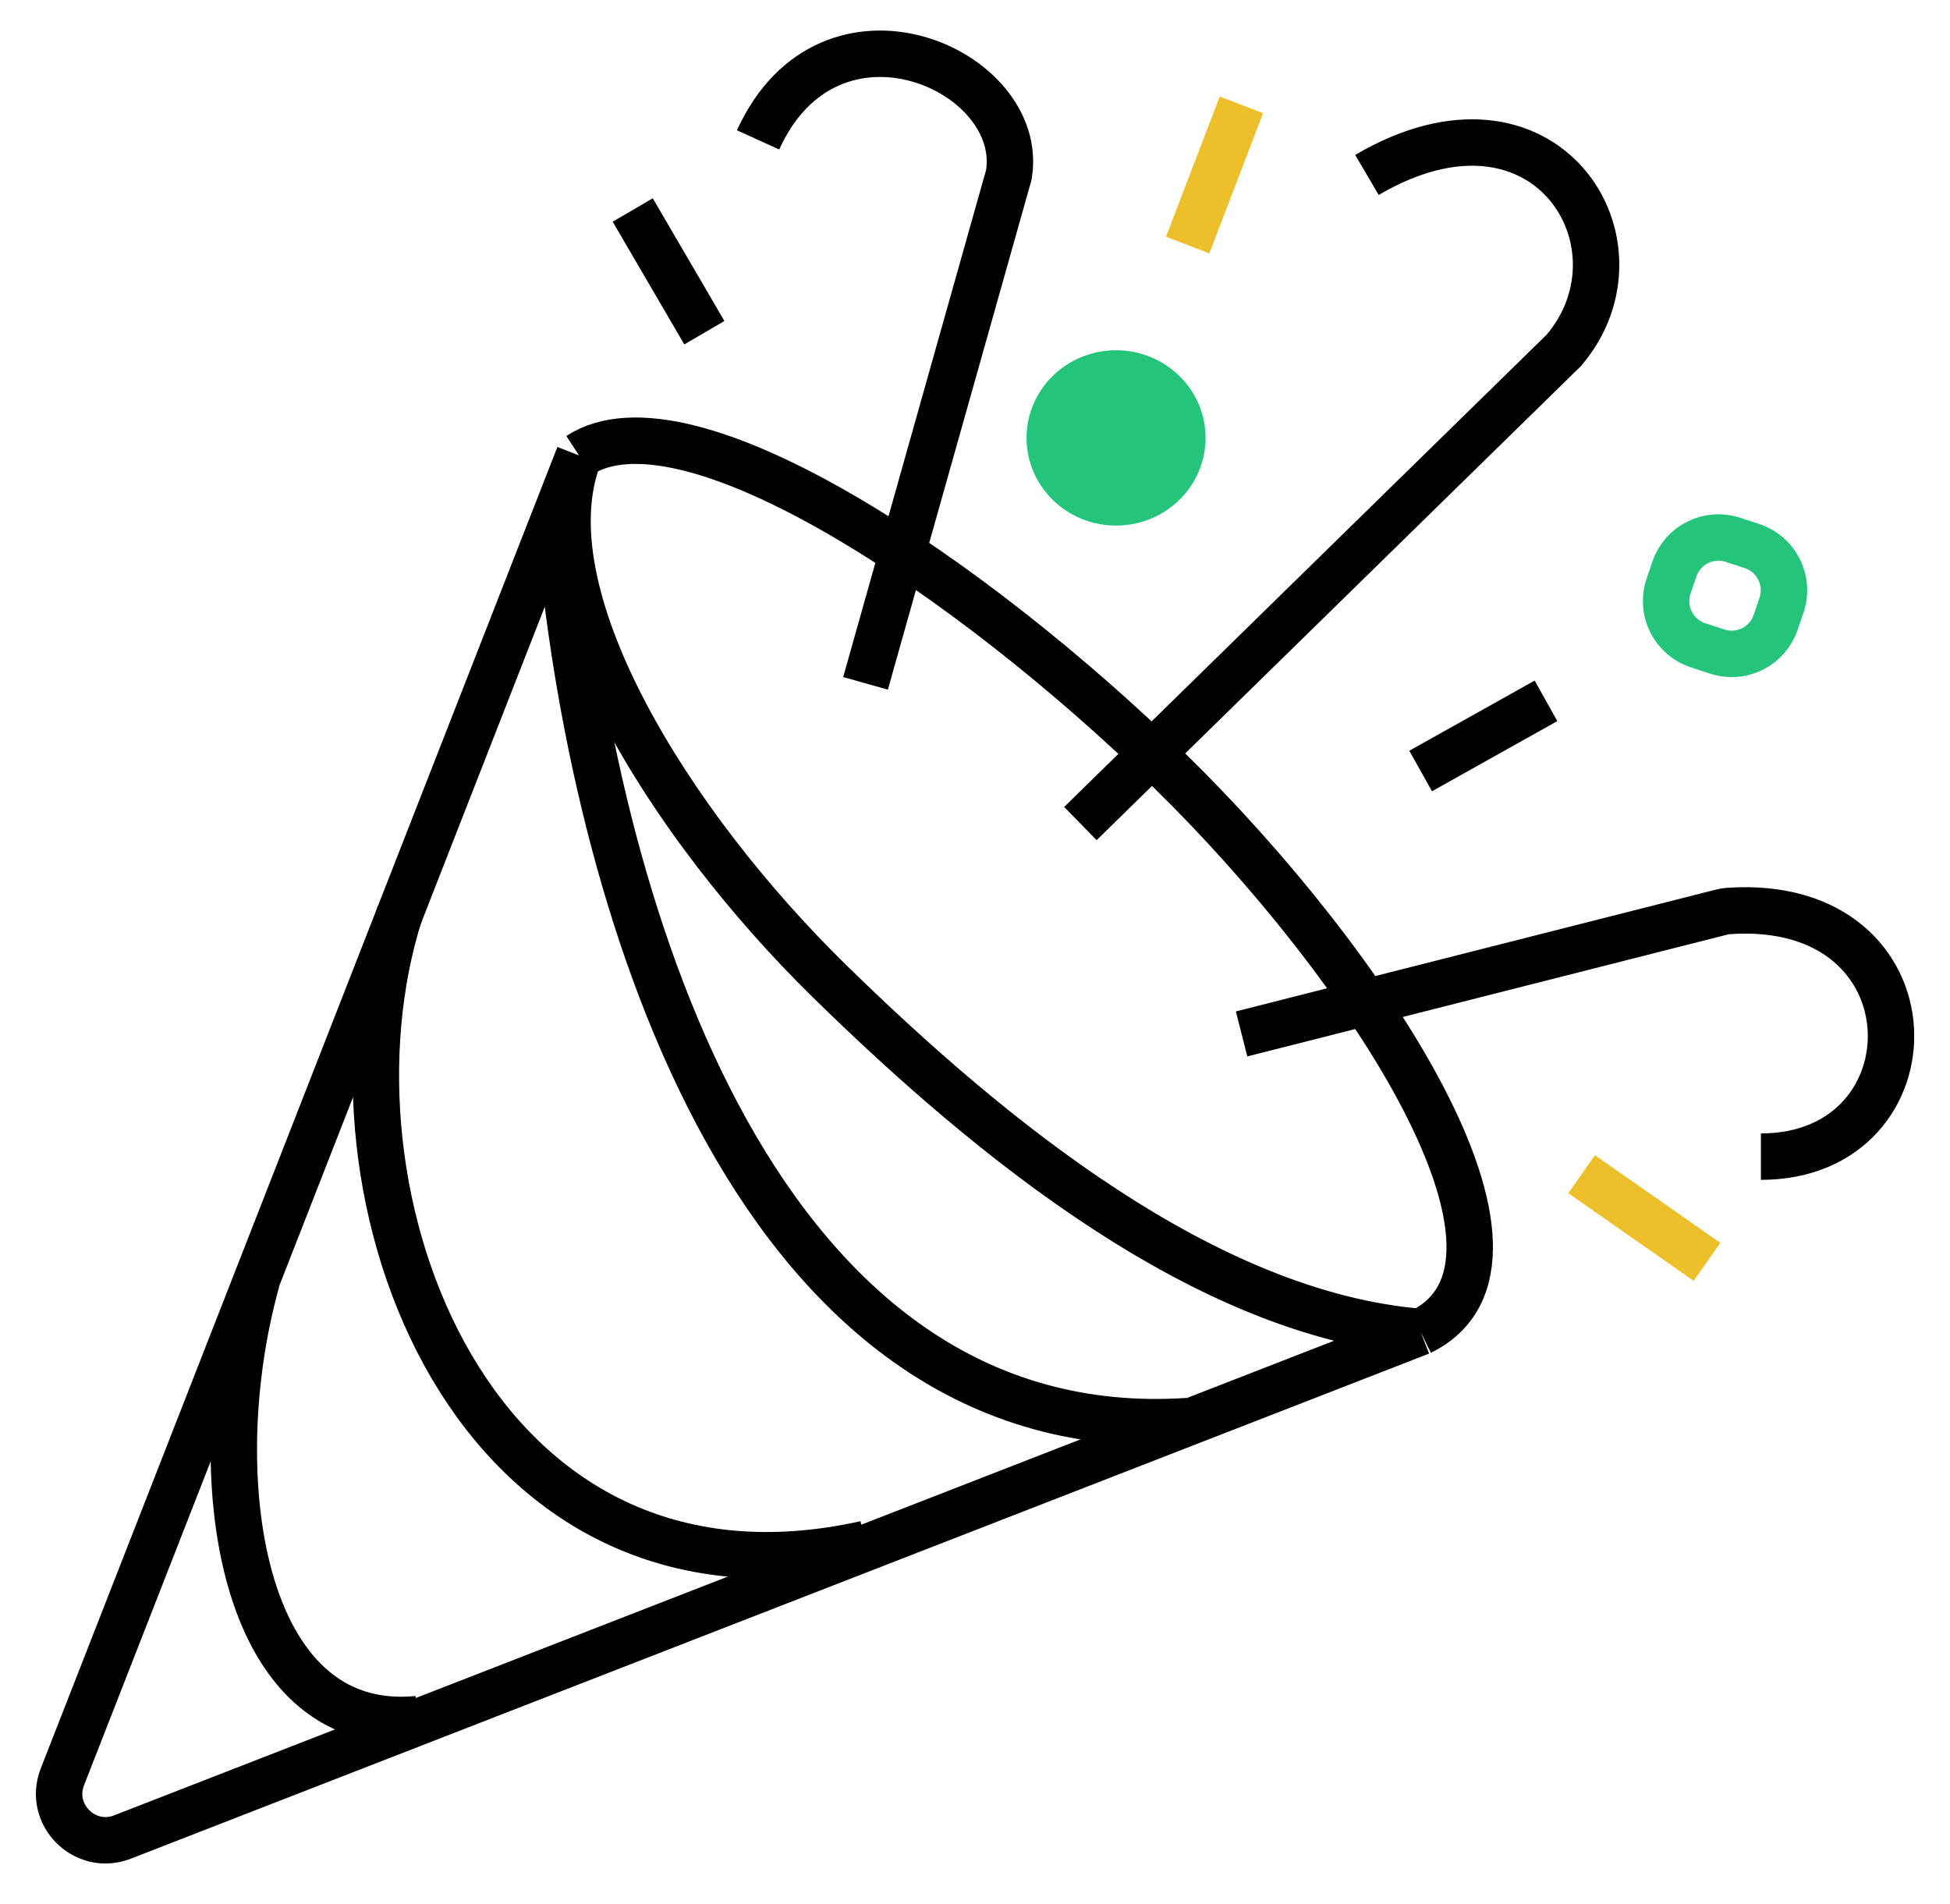
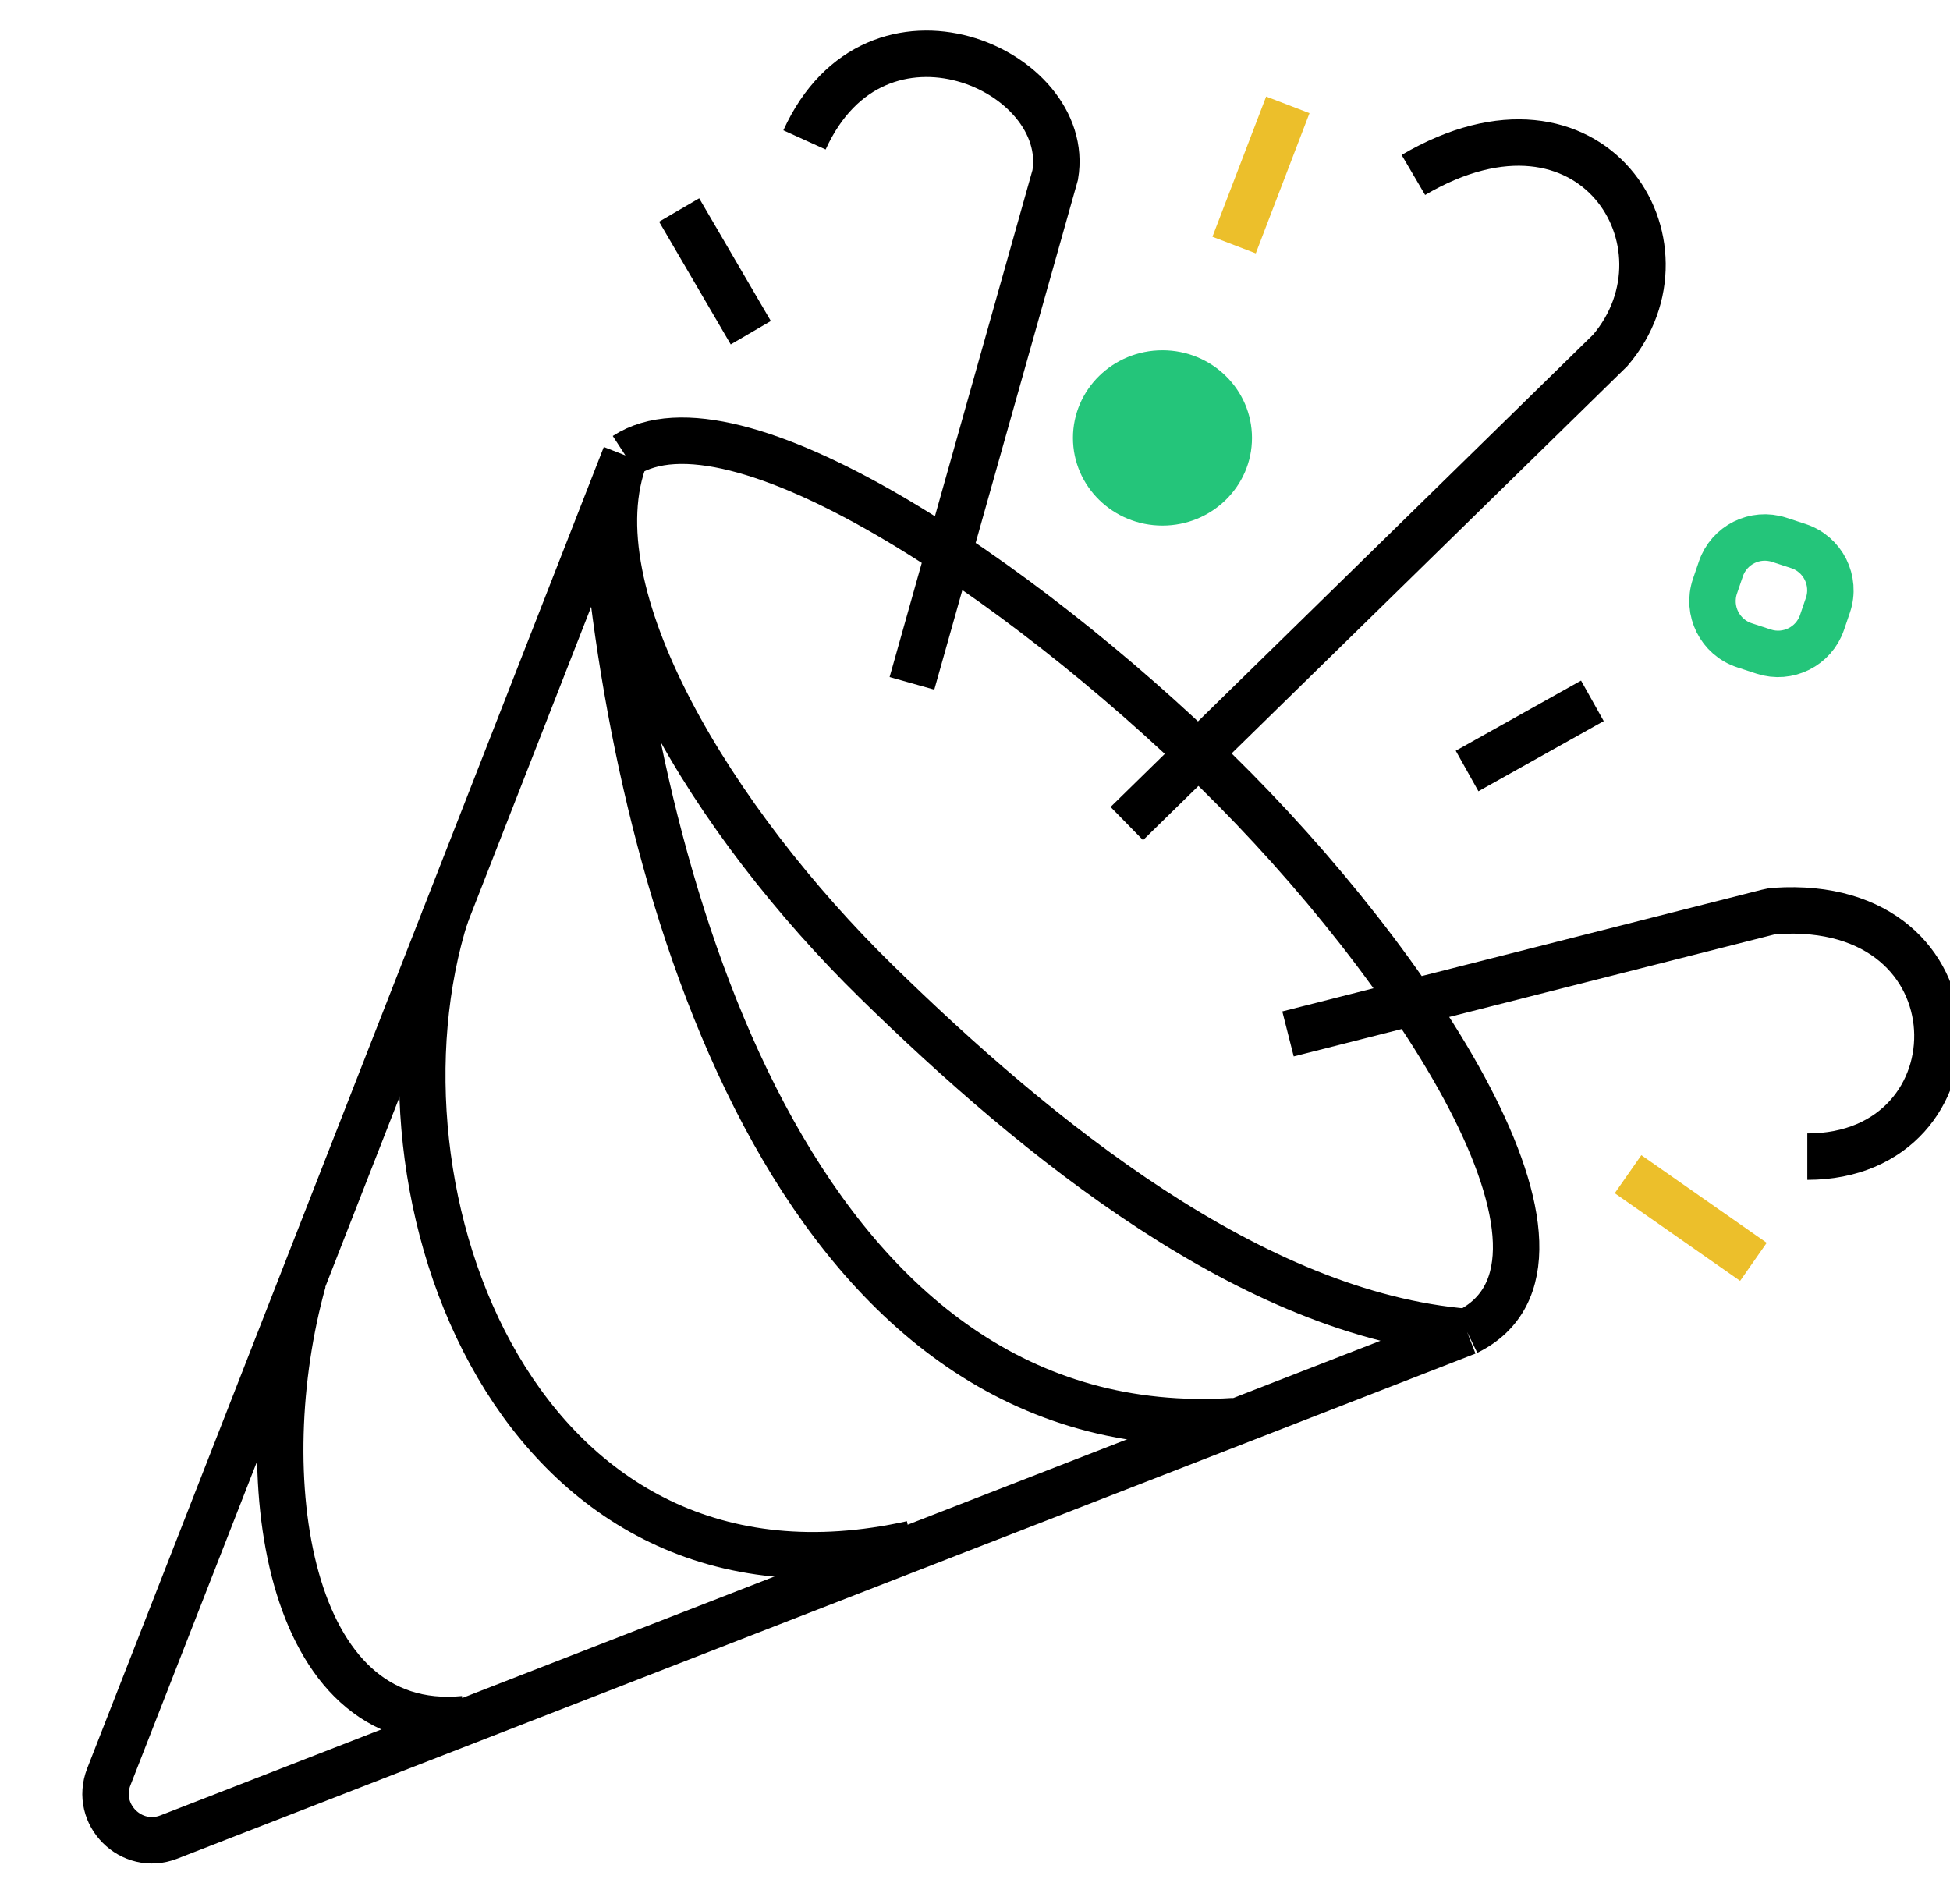
- <svg xmlns="http://www.w3.org/2000/svg" width="42" height="41" viewBox="0 0 42 41" fill="none">
+ <svg xmlns="http://www.w3.org/2000/svg" width="42" height="41" viewBox="-1 0 42 41" fill="none">
  <path d="M12.471 9.809L1.344 38.27C1.027 39.081 1.827 39.882 2.638 39.566L30.599 28.688M12.471 9.809C14.785 8.299 20.956 12.452 25.199 16.606C29.442 20.759 33.684 27.178 30.599 28.688M12.471 9.809C11.314 12.769 14.399 17.738 17.871 21.137C21.342 24.535 25.97 28.31 30.599 28.688M26.742 22.269L37.074 19.647C37.128 19.633 37.185 19.623 37.241 19.62C41.783 19.319 41.76 24.912 37.927 24.912M18.642 14.718L21.728 3.768C22.113 1.503 17.871 -0.385 16.328 3.013M23.27 17.738L33.684 7.544C35.613 5.278 33.298 1.503 29.442 3.768M13.628 4.523L15.171 7.166M33.298 15.095L30.599 16.606" stroke="black" strokeWidth="1.2" strokeLinecap="round" strokeLinejoin="round" />
  <path d="M5.529 27.588C4.372 31.741 5.143 37.405 9 37.027M8.614 19.659C6.686 25.7 10.157 35.139 18.642 33.252M12.085 11.73C12.857 19.659 16.328 31.213 25.585 30.608" stroke="black" strokeWidth="1.2" strokeLinecap="round" strokeLinejoin="round" />
  <path d="M35.938 12.626L36.065 12.254C36.241 11.736 36.801 11.456 37.322 11.626L37.734 11.761C38.264 11.934 38.55 12.506 38.371 13.034L38.244 13.406C38.068 13.924 37.508 14.204 36.987 14.034L36.575 13.899C36.045 13.726 35.759 13.154 35.938 12.626Z" stroke="#24C57A" strokeWidth="1.2" stroke-miterlimit="16" strokeLinecap="round" />
  <ellipse cx="24.038" cy="9.432" rx="1.928" ry="1.888" fill="#24C57A" />
  <path d="M26.738 2.258L25.581 5.278M34.066 25.29L36.766 27.178" stroke="#ECBF2B" strokeWidth="1.2" strokeLinecap="round" strokeLinejoin="round" />
</svg>
